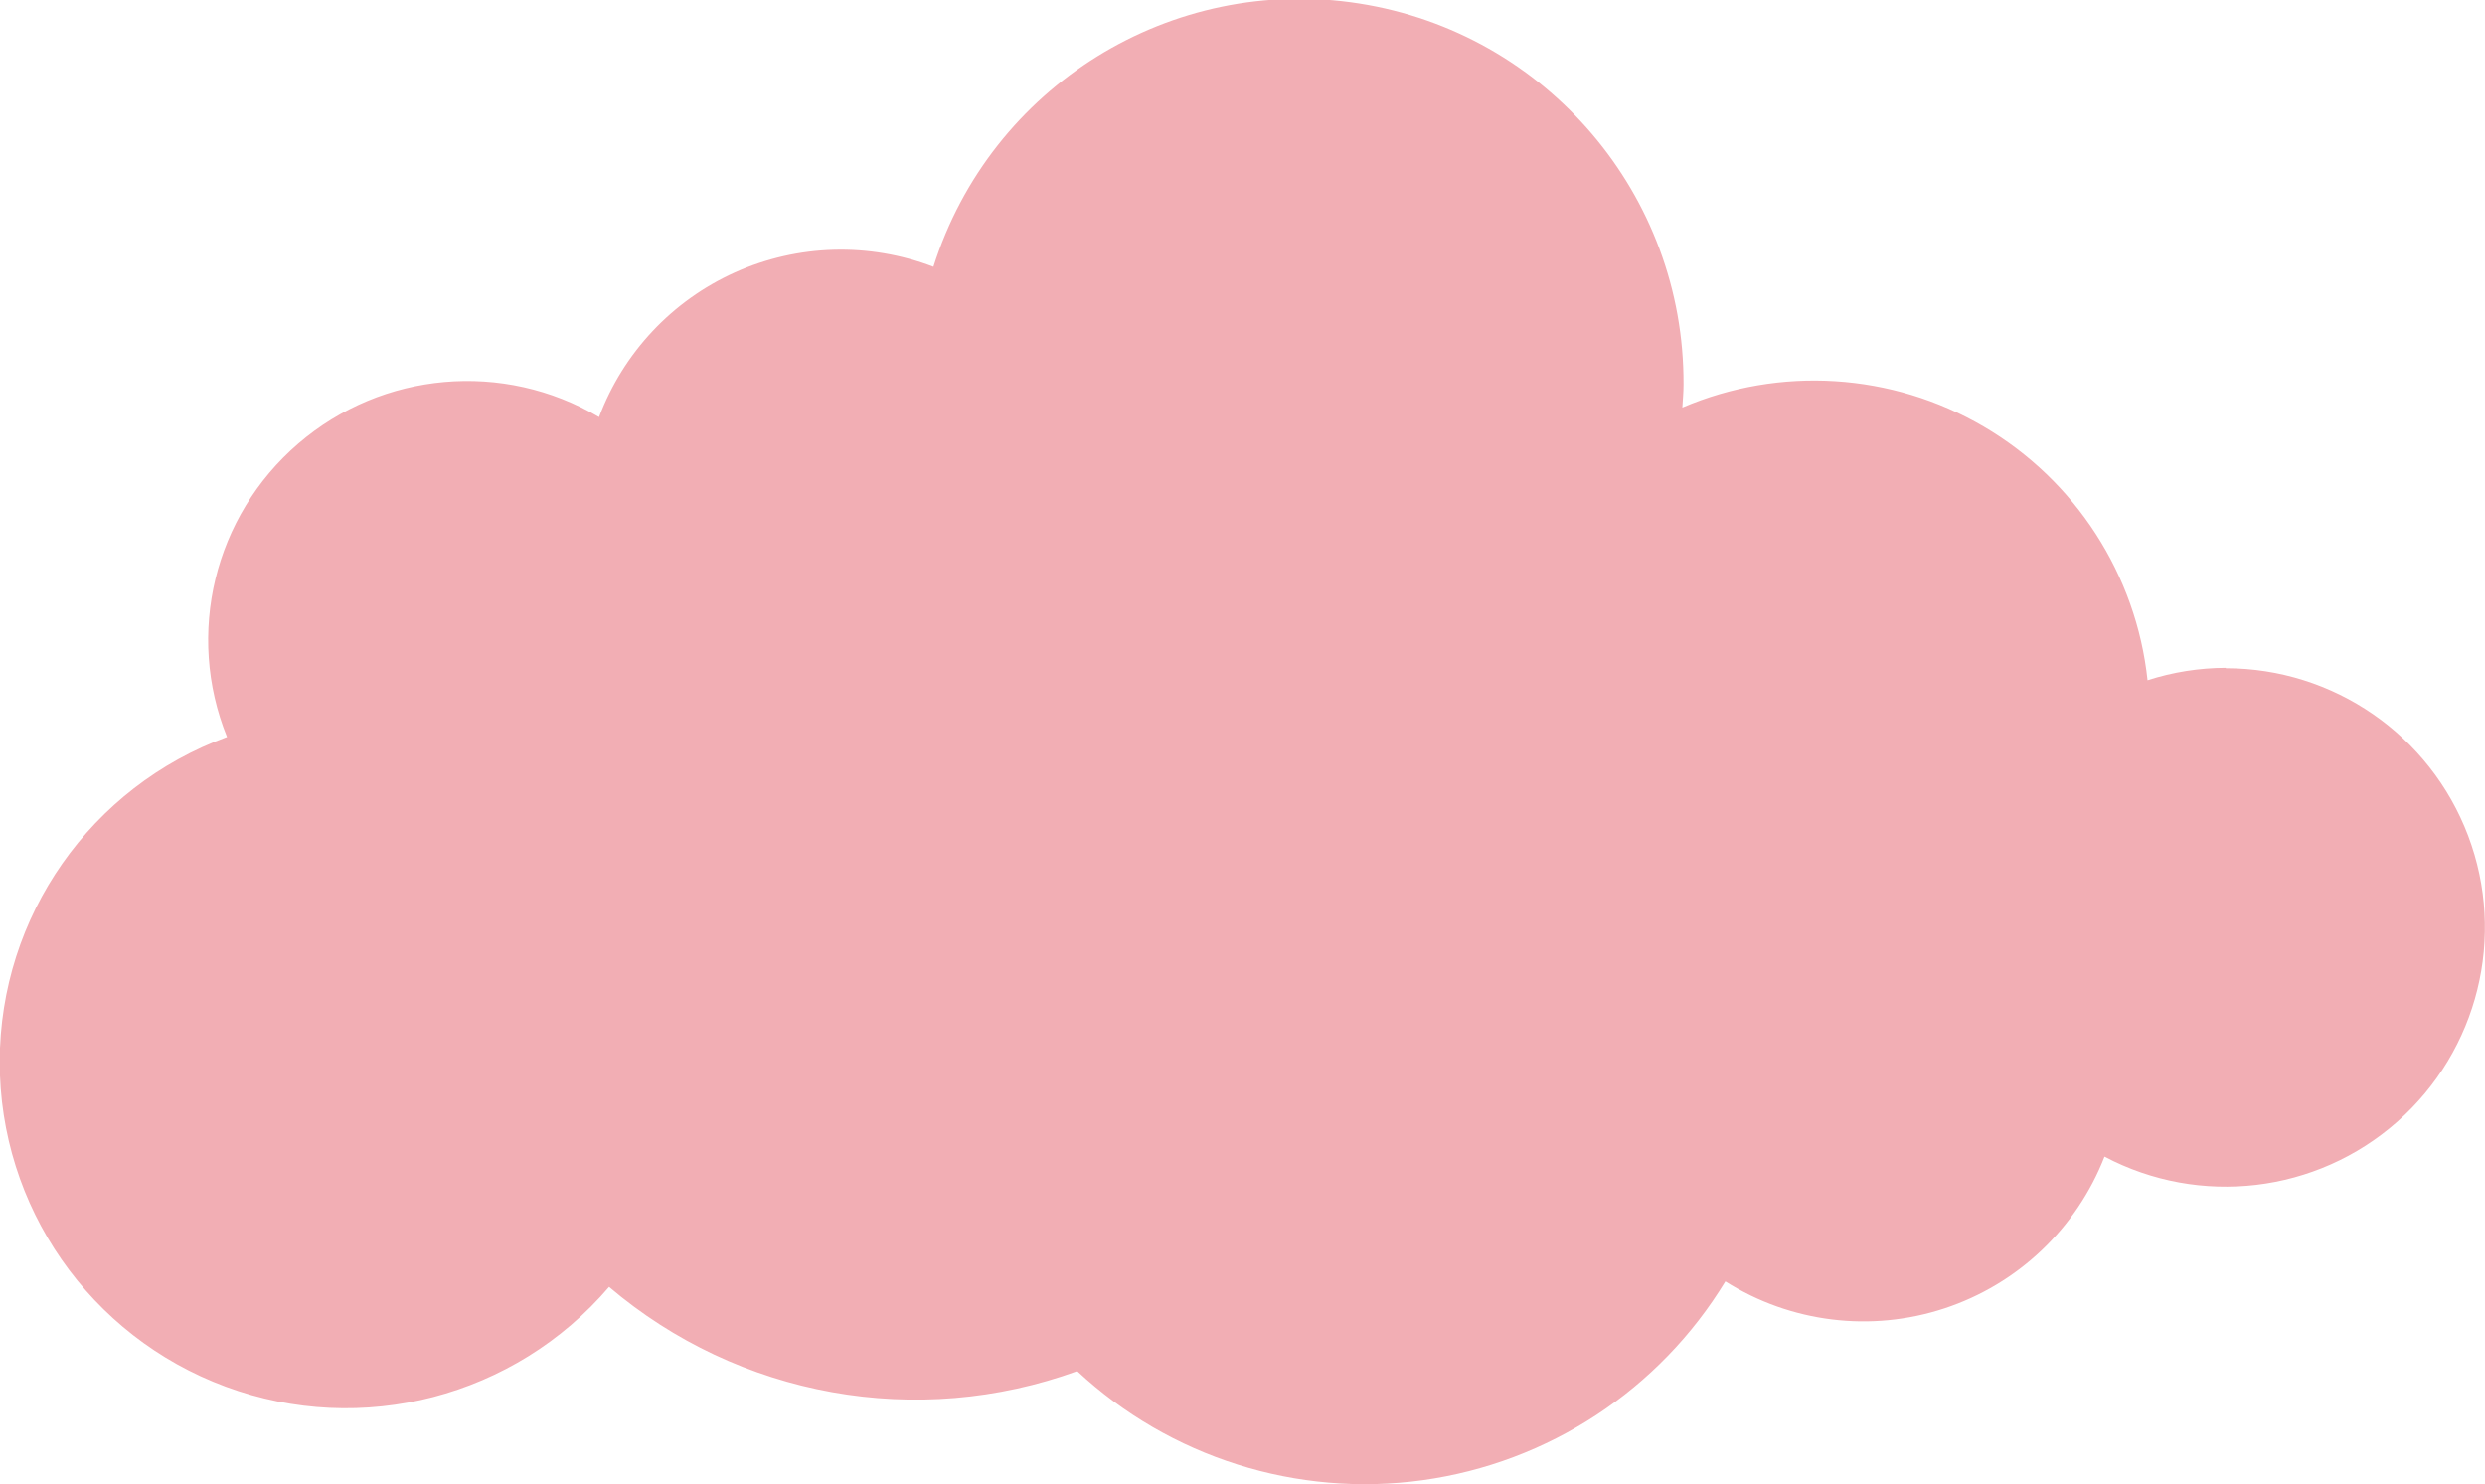
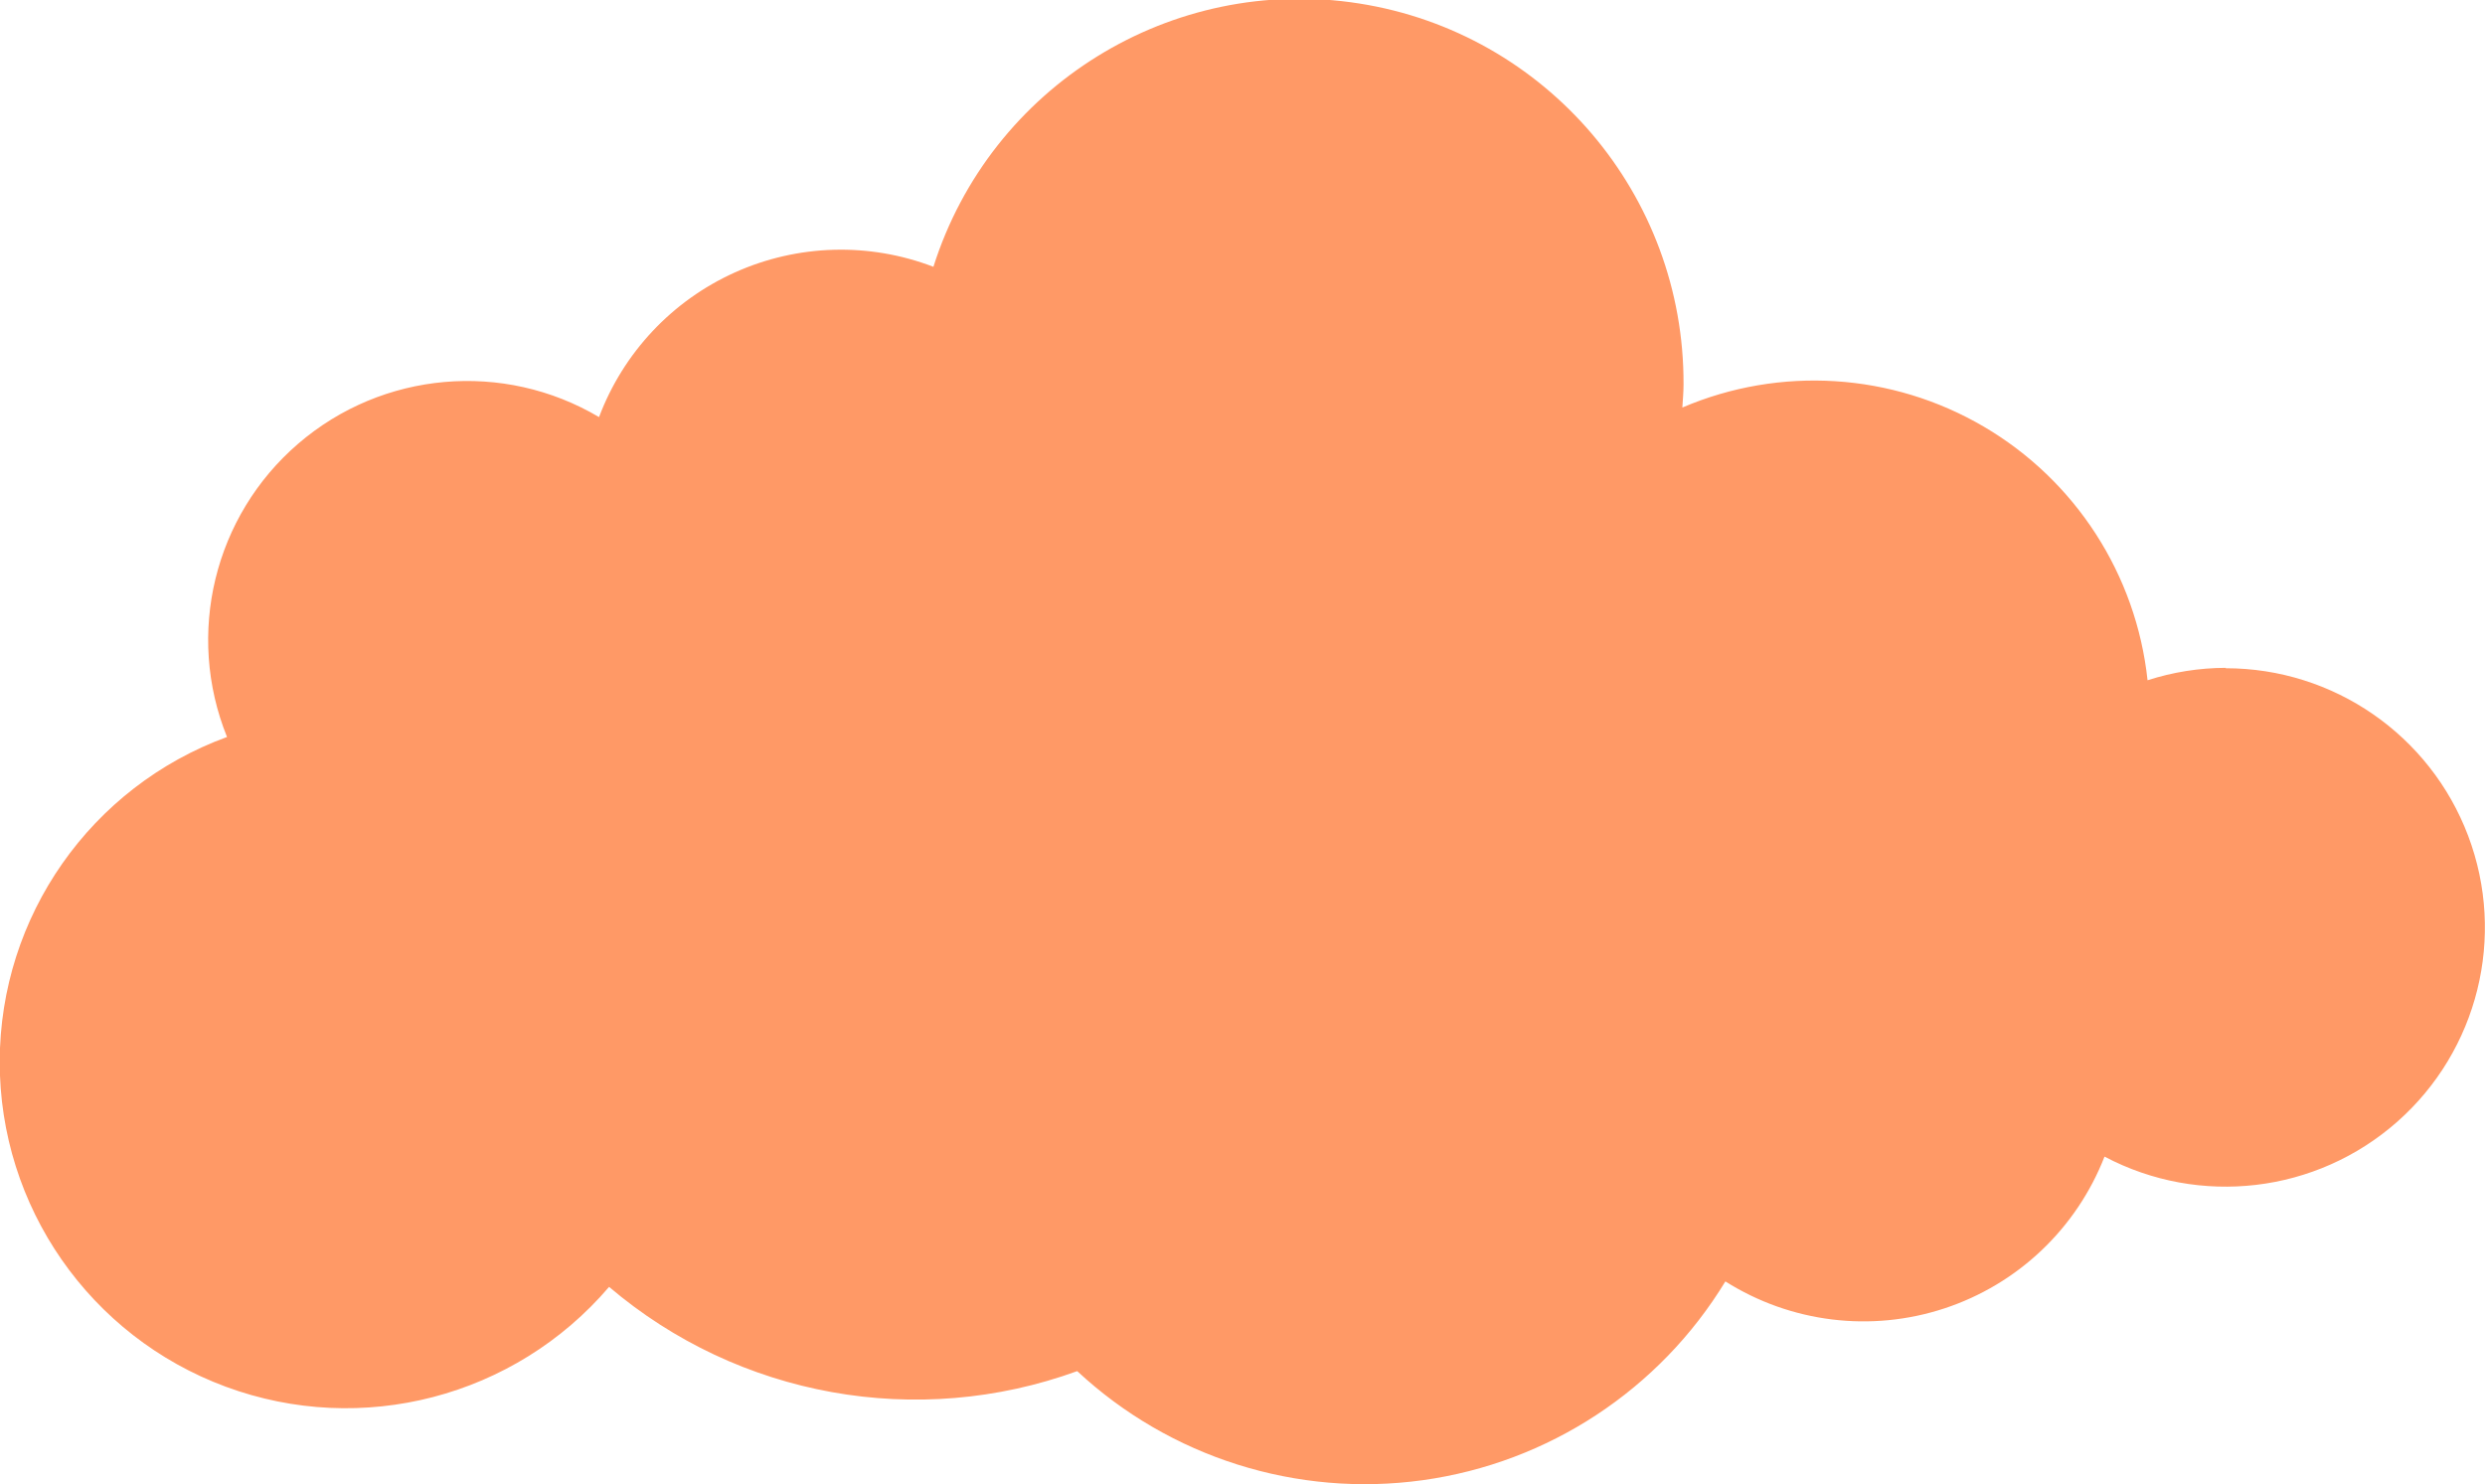
<svg xmlns="http://www.w3.org/2000/svg" viewBox="0 0 314.15 187.61">
  <defs>
-     <style>.cls-1{fill:#f2aeb4;}</style>
+     <style>.cls-1{fill:#FF9966;}</style>
  </defs>
  <g id="Capa_2" data-name="Capa 2">
    <g id="Capa_1-2" data-name="Capa 1">
      <path class="cls-1" d="M281.37,84.43A32.52,32.52,0,0,0,271.49,86a42.39,42.39,0,0,0-58.81-34.48c.06-1,.15-1.93.15-2.91A48.55,48.55,0,0,0,118,33.73a32.67,32.67,0,0,0-42.27,19A32.74,32.74,0,0,0,28.7,93.17,43.76,43.76,0,1,0,77,162.69a59.8,59.8,0,0,0,59.18,10.65A53.36,53.36,0,0,0,218.12,162a32.7,32.7,0,0,0,47.93-15.78,32.77,32.77,0,1,0,15.32-61.74Z" />
    </g>
  </g>
</svg>
